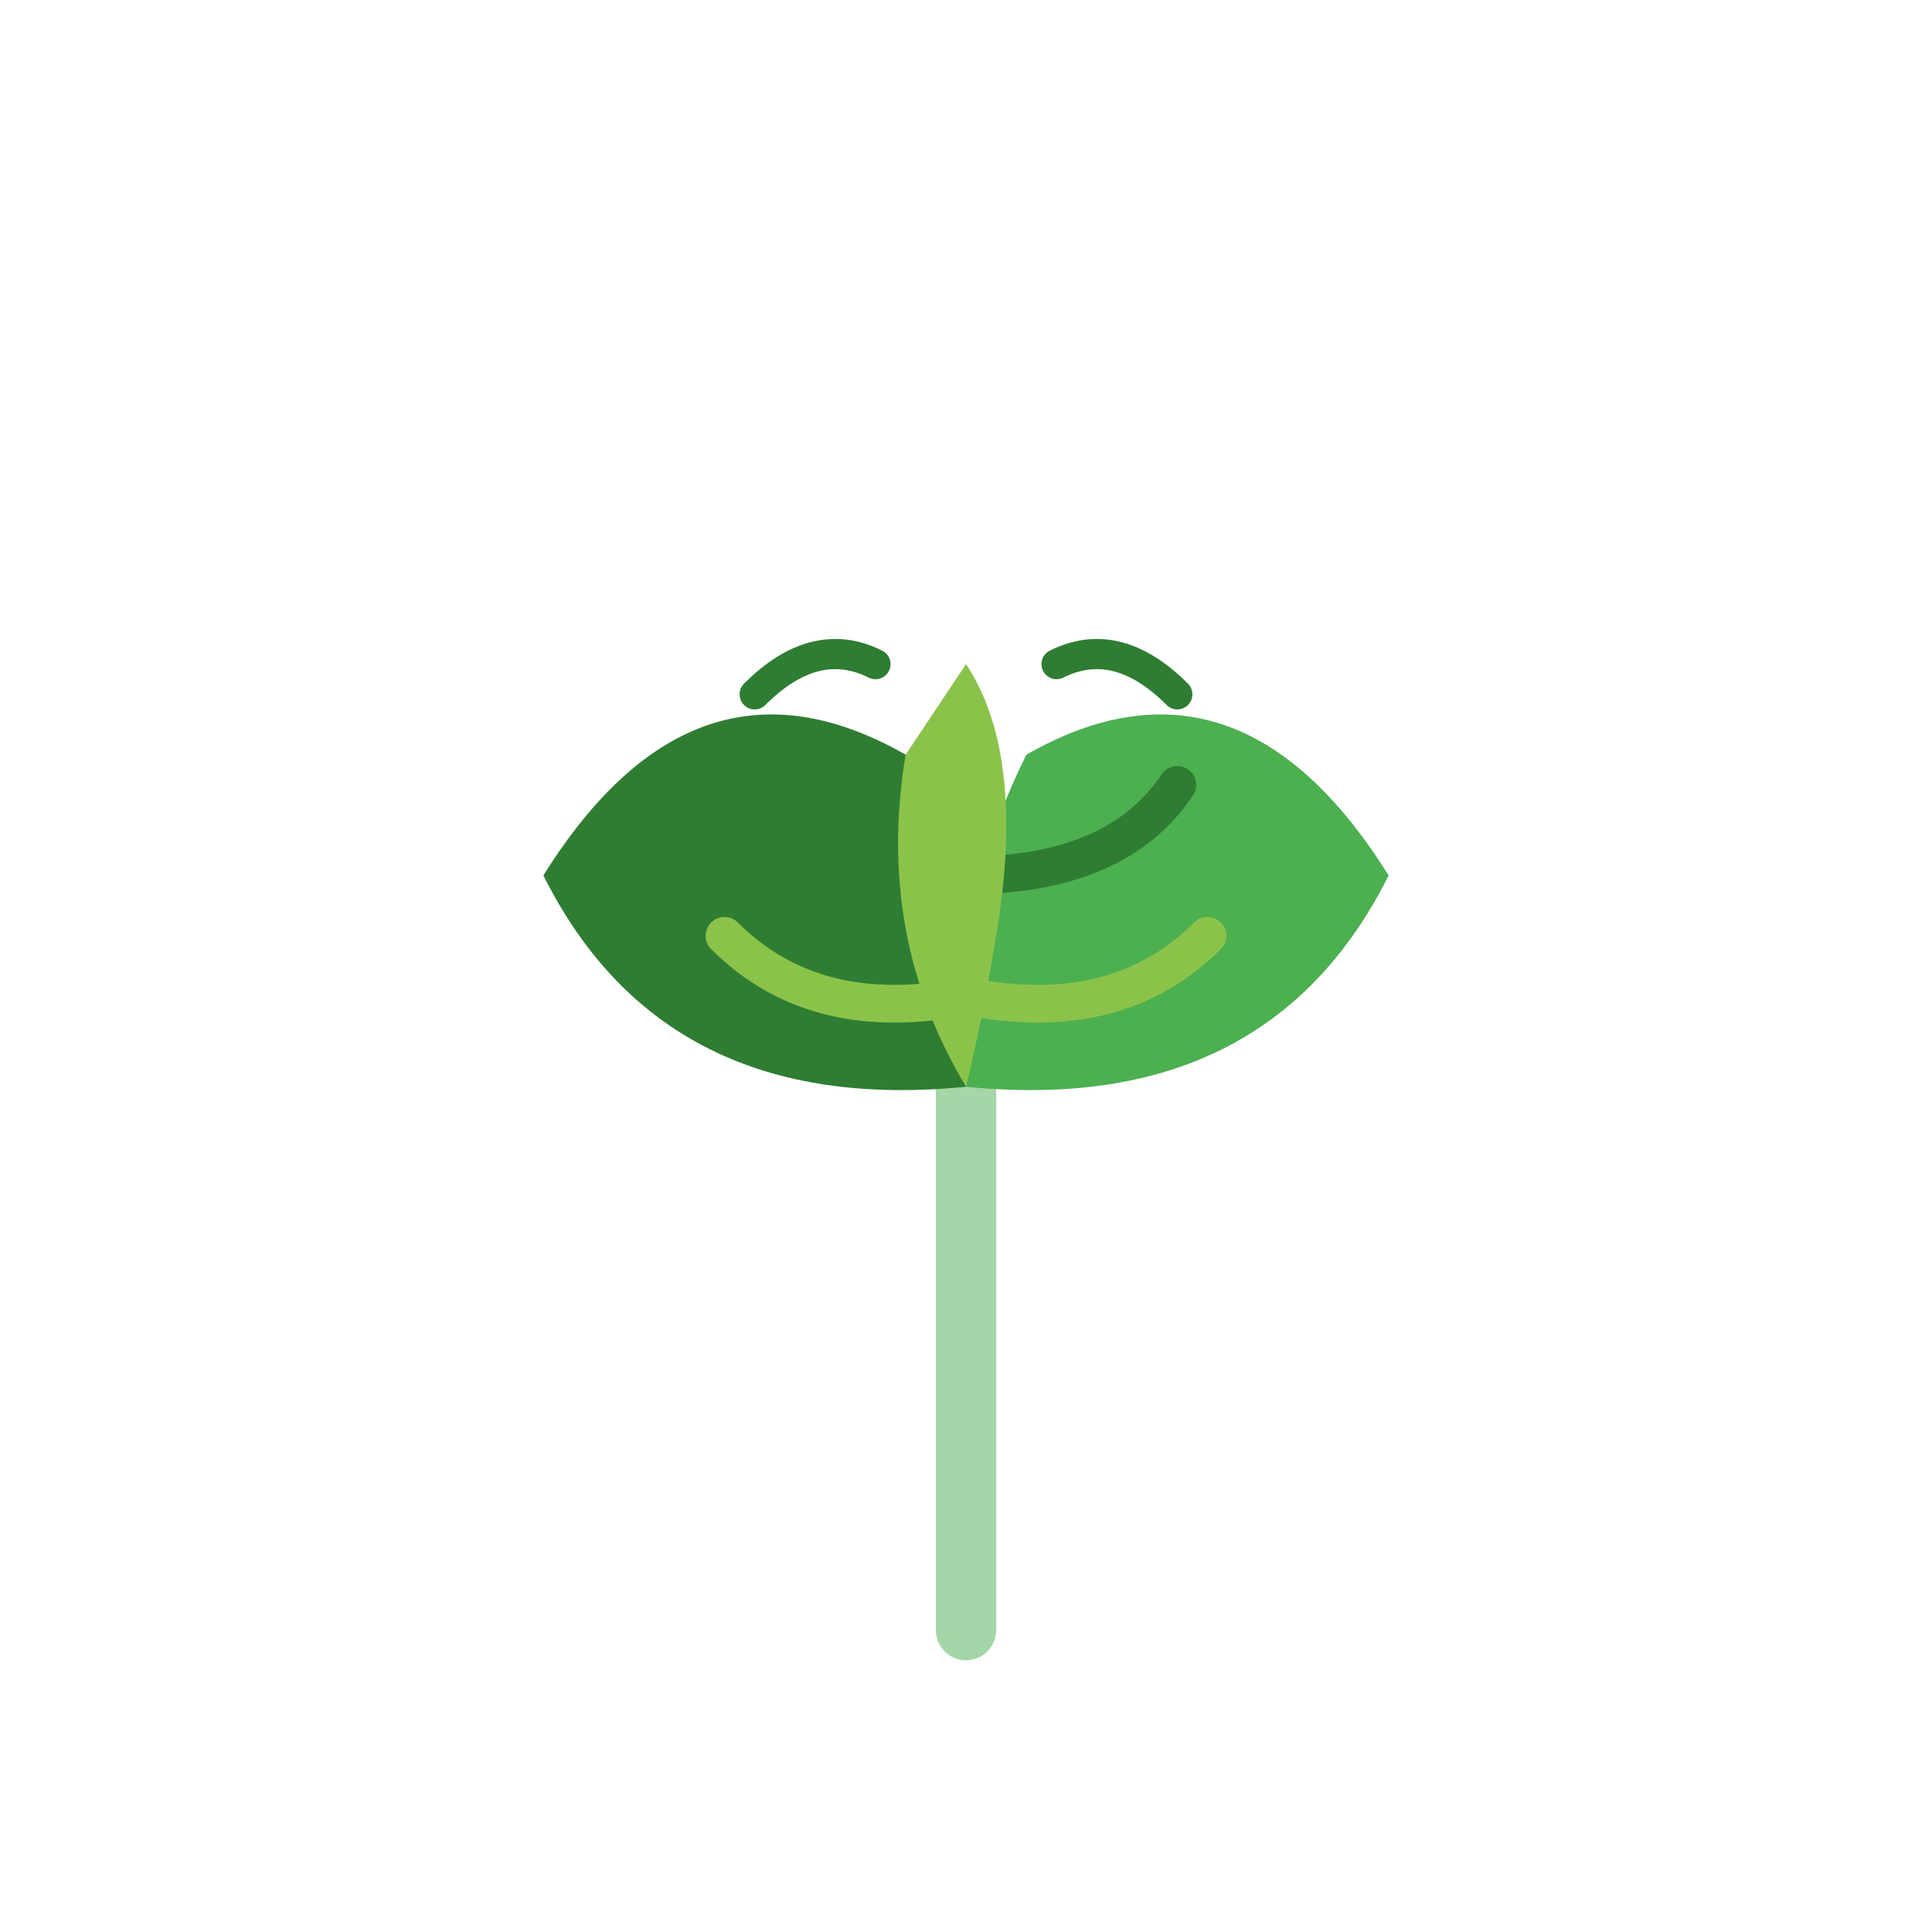
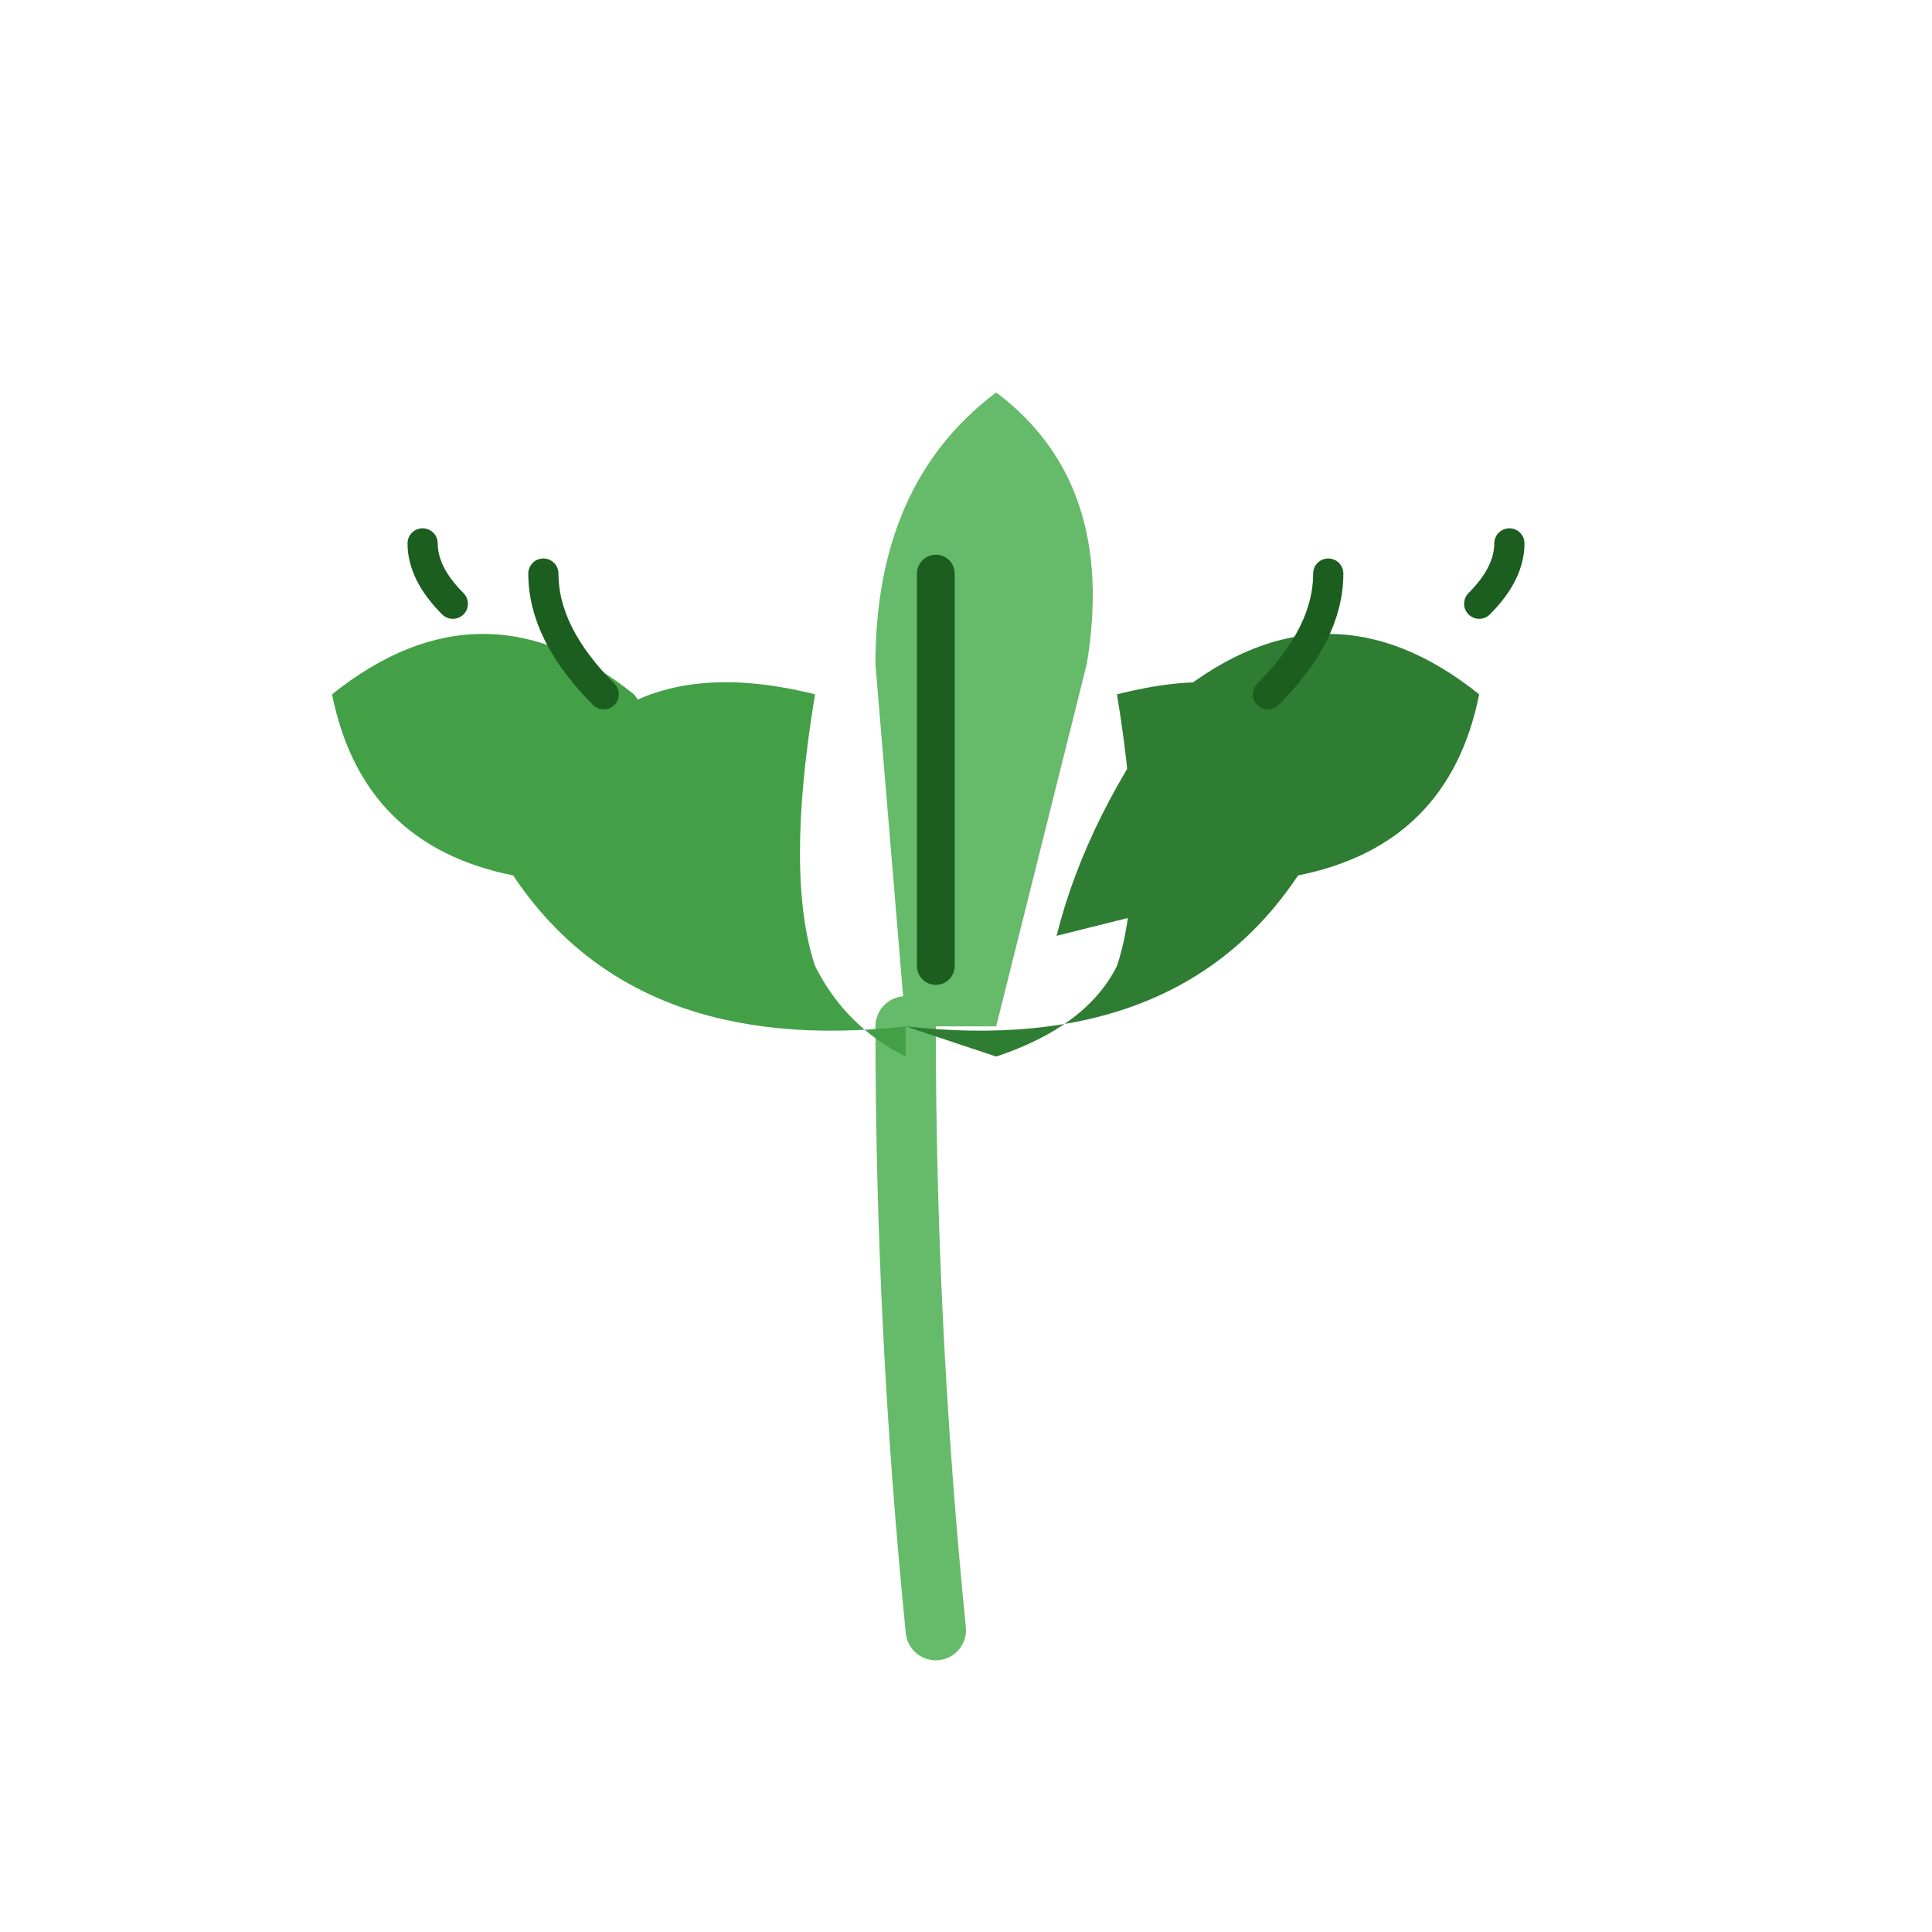
<svg xmlns="http://www.w3.org/2000/svg" viewBox="0 0 128 128">
-   <path d="M64 108 Q64 88 64 72" fill="none" stroke="#A5D6A7" stroke-width="4" stroke-linecap="round" />
-   <path d="M64 72 Q44 74 36 58 Q46 42 60 50 Q64 58 64 66 Z" fill="#2E7D32" />
-   <path d="M64 72 Q84 74 92 58 Q82 42 68 50 Q64 58 64 66 Z" fill="#4CAF50" />
-   <path d="M64 66 Q54 68 48 62 M64 66 Q74 68 80 62" fill="none" stroke="#8BC34A" stroke-width="2.5" stroke-linecap="round" />
-   <path d="M64 58 Q54 58 50 52 M64 58 Q74 58 78 52" fill="none" stroke="#2E7D32" stroke-width="2.5" stroke-linecap="round" />
-   <path d="M64 72 Q58 62 60 50 L64 44 Q68 50 66 62 Q65 68 64 72 Z" fill="#8BC34A" />
-   <path d="M50 46 Q54 42 58 44 M78 46 Q74 42 70 44" fill="none" stroke="#2E7D32" stroke-width="2" stroke-linecap="round" />
+   <path d="M62 108 Q60 88 60 68" fill="none" stroke="#66BB6A" stroke-width="4" stroke-linecap="round" />
+   <path d="M60 68 Q42 70 34 58 Q38 42 54 46 Q52 58 54 64 Q56 68 60 70 Z" fill="#43A047" />
+   <path d="M34 58 Q24 56 22 46 Q32 38 42 46 Q48 54 50 62 Z" fill="#43A047" />
+   <path d="M60 68 Q78 70 86 58 Q90 42 74 46 Q76 58 74 64 Q72 68 66 70 Z" fill="#2E7D32" />
+   <path d="M86 58 Q96 56 98 46 Q88 38 78 46 Q72 54 70 62 Z" fill="#2E7D32" />
+   <path d="M60 68 L58 44 Q58 32 66 26 Q74 32 72 44 L66 68 Z" fill="#66BB6A" />
+   <path d="M62 38 Q62 52 62 64" fill="none" stroke="#1B5E20" stroke-width="2.5" stroke-linecap="round" />
+   <path d="M40 46 Q36 42 36 38 M84 46 Q88 42 88 38 M30 40 Q28 38 28 36 M98 40 Q100 38 100 36" fill="none" stroke="#1B5E20" stroke-width="2" stroke-linecap="round" />
</svg>
